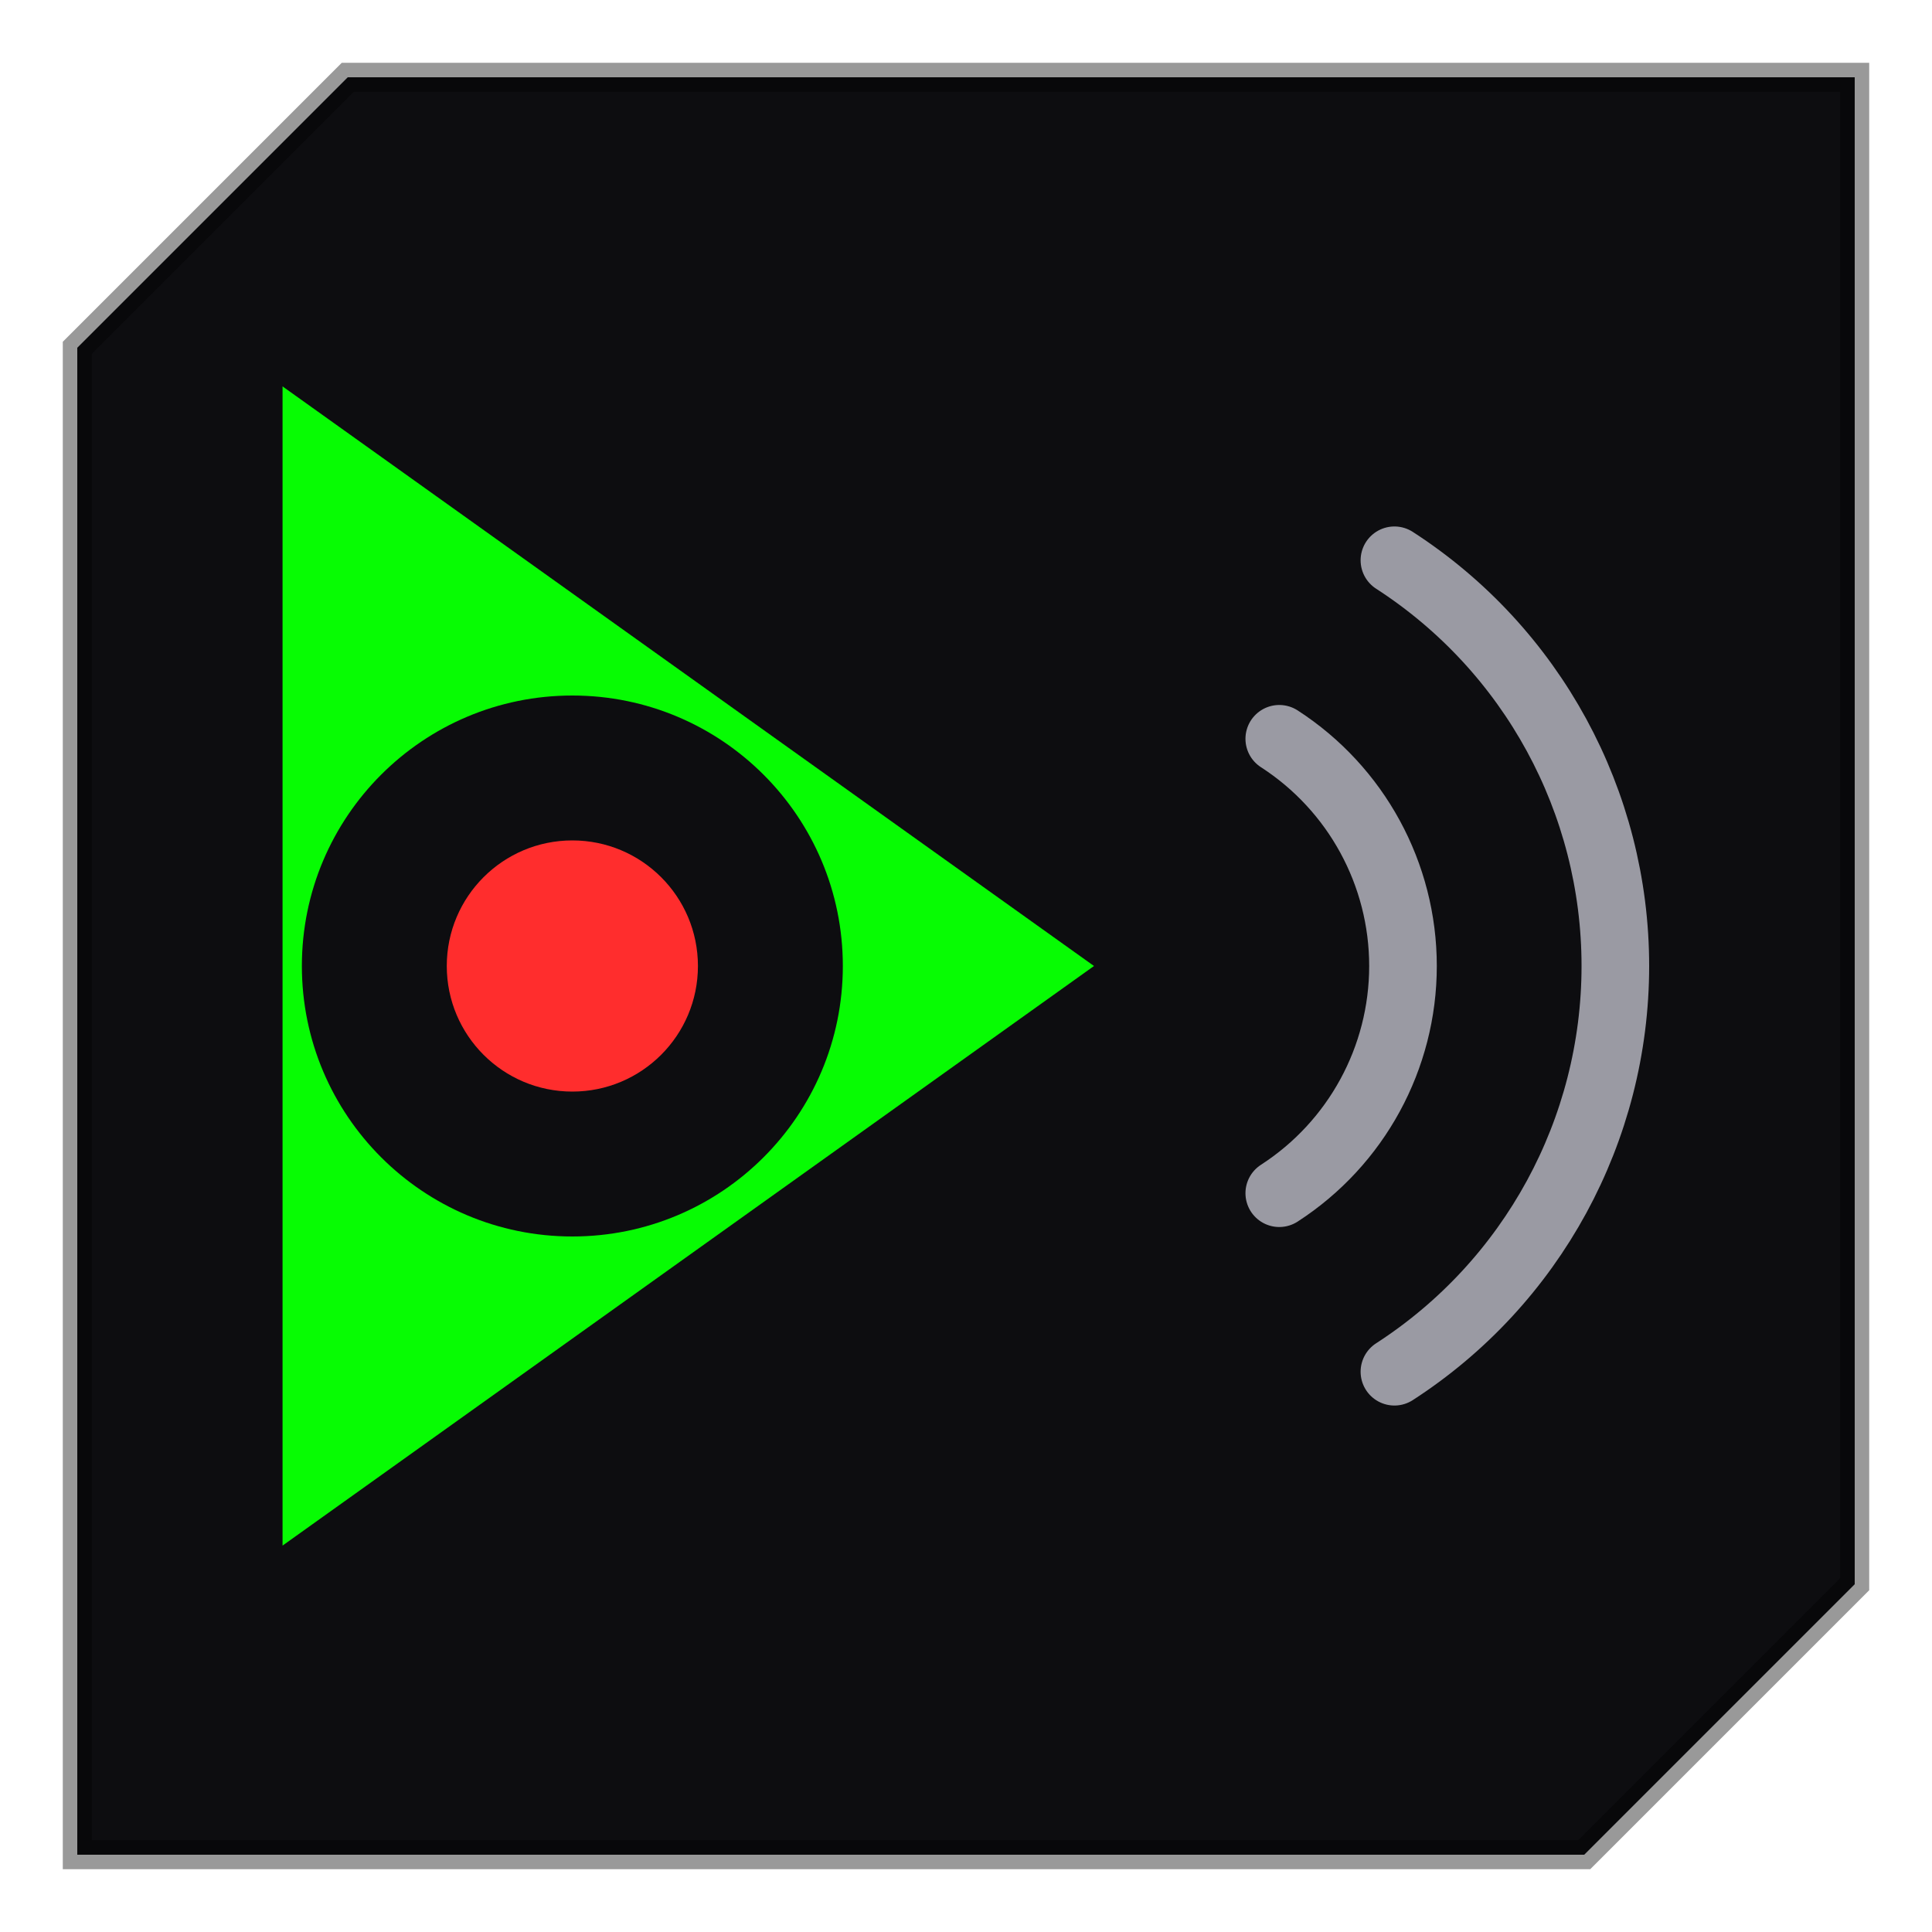
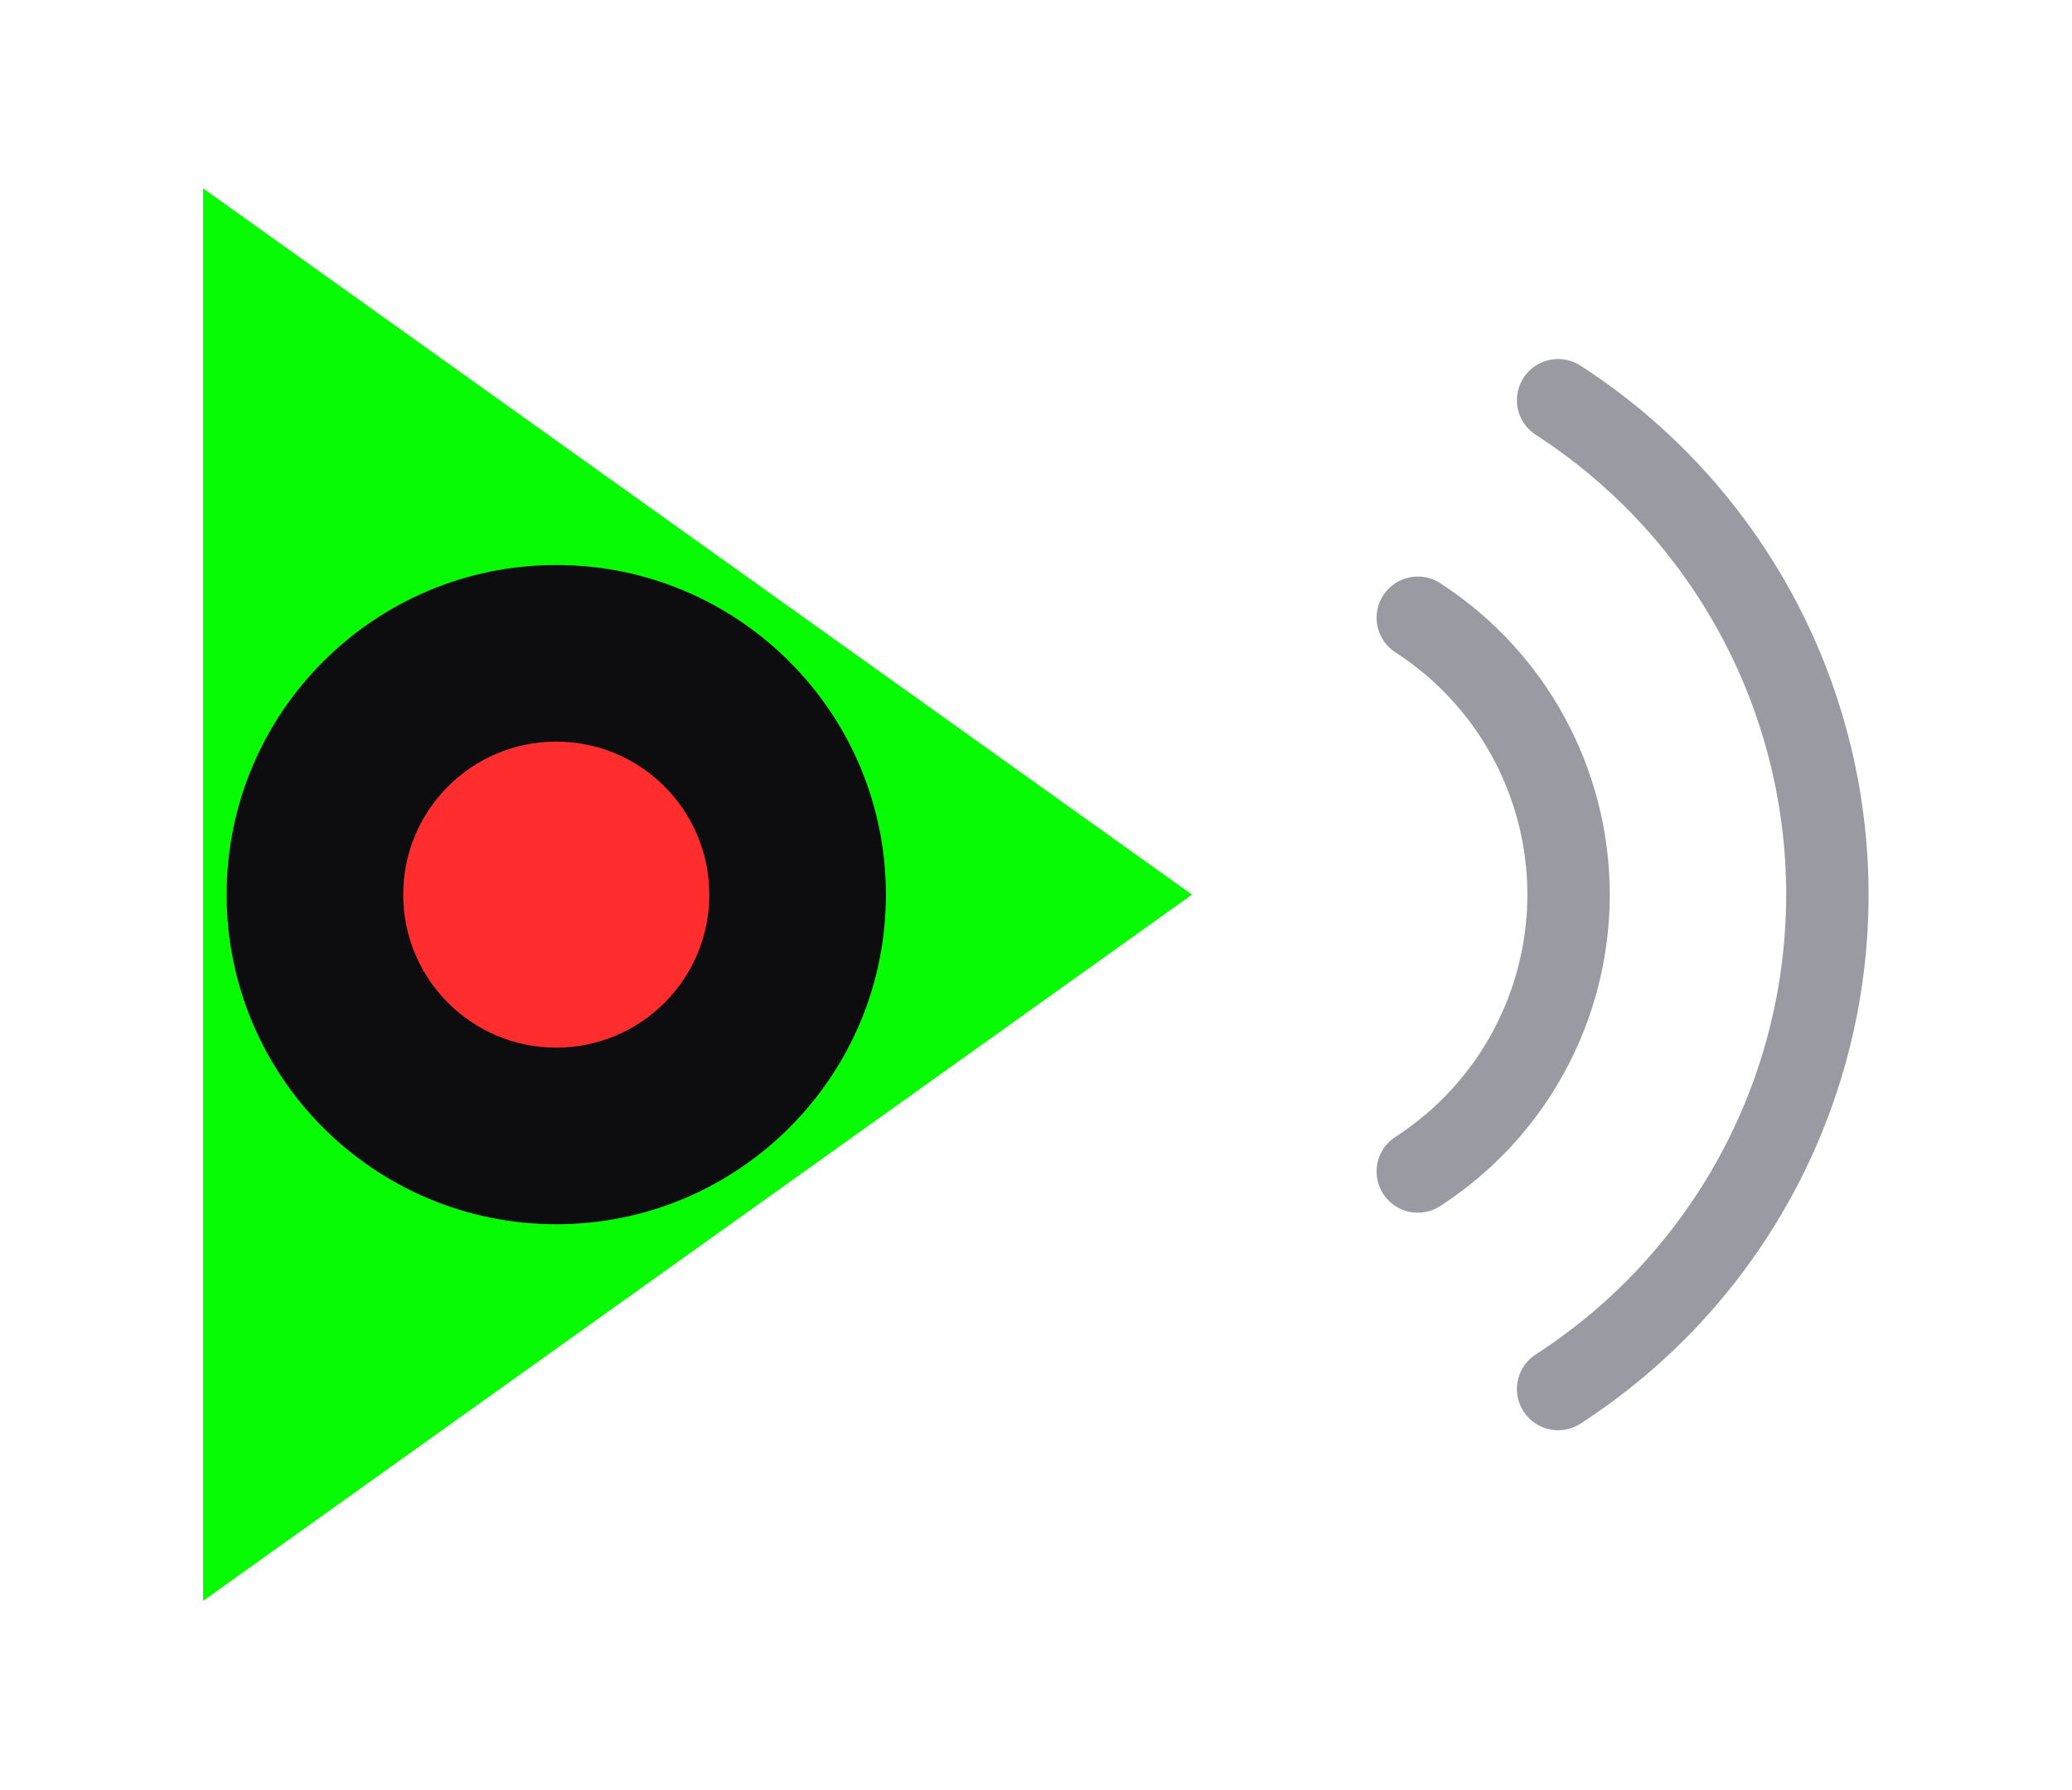
- <svg xmlns="http://www.w3.org/2000/svg" width="100" height="100" viewBox="0 0 100 100" version="1.1">
-   <path d="M18,4 L96,4 L96,82 L82,96 L4,96 L4,18 Z" fill="#0d0d10" stroke="#000000" stroke-opacity="0.4" stroke-width="1.5" />
+ <svg xmlns="http://www.w3.org/2000/svg" width="88" height="76" viewBox="6 12 88 76" version="1.1">
  <path d="M14.625,20 L14.625,80 L56.625,50 Z" fill="#07fc03" />
  <circle cx="29.625" cy="50" r="14" fill="#0d0d10" />
  <circle cx="29.625" cy="50" r="6.5" fill="#ff2d2d" />
  <path d="M72.175,29 A25,25 0 0 1 72.175,71" fill="none" stroke="#9a9aa3" stroke-width="3.5" stroke-linecap="round" />
  <path d="M66.215,38.24 A14,14 0 0 1 66.215,61.76" fill="none" stroke="#9a9aa3" stroke-width="3.5" stroke-linecap="round" />
</svg>
